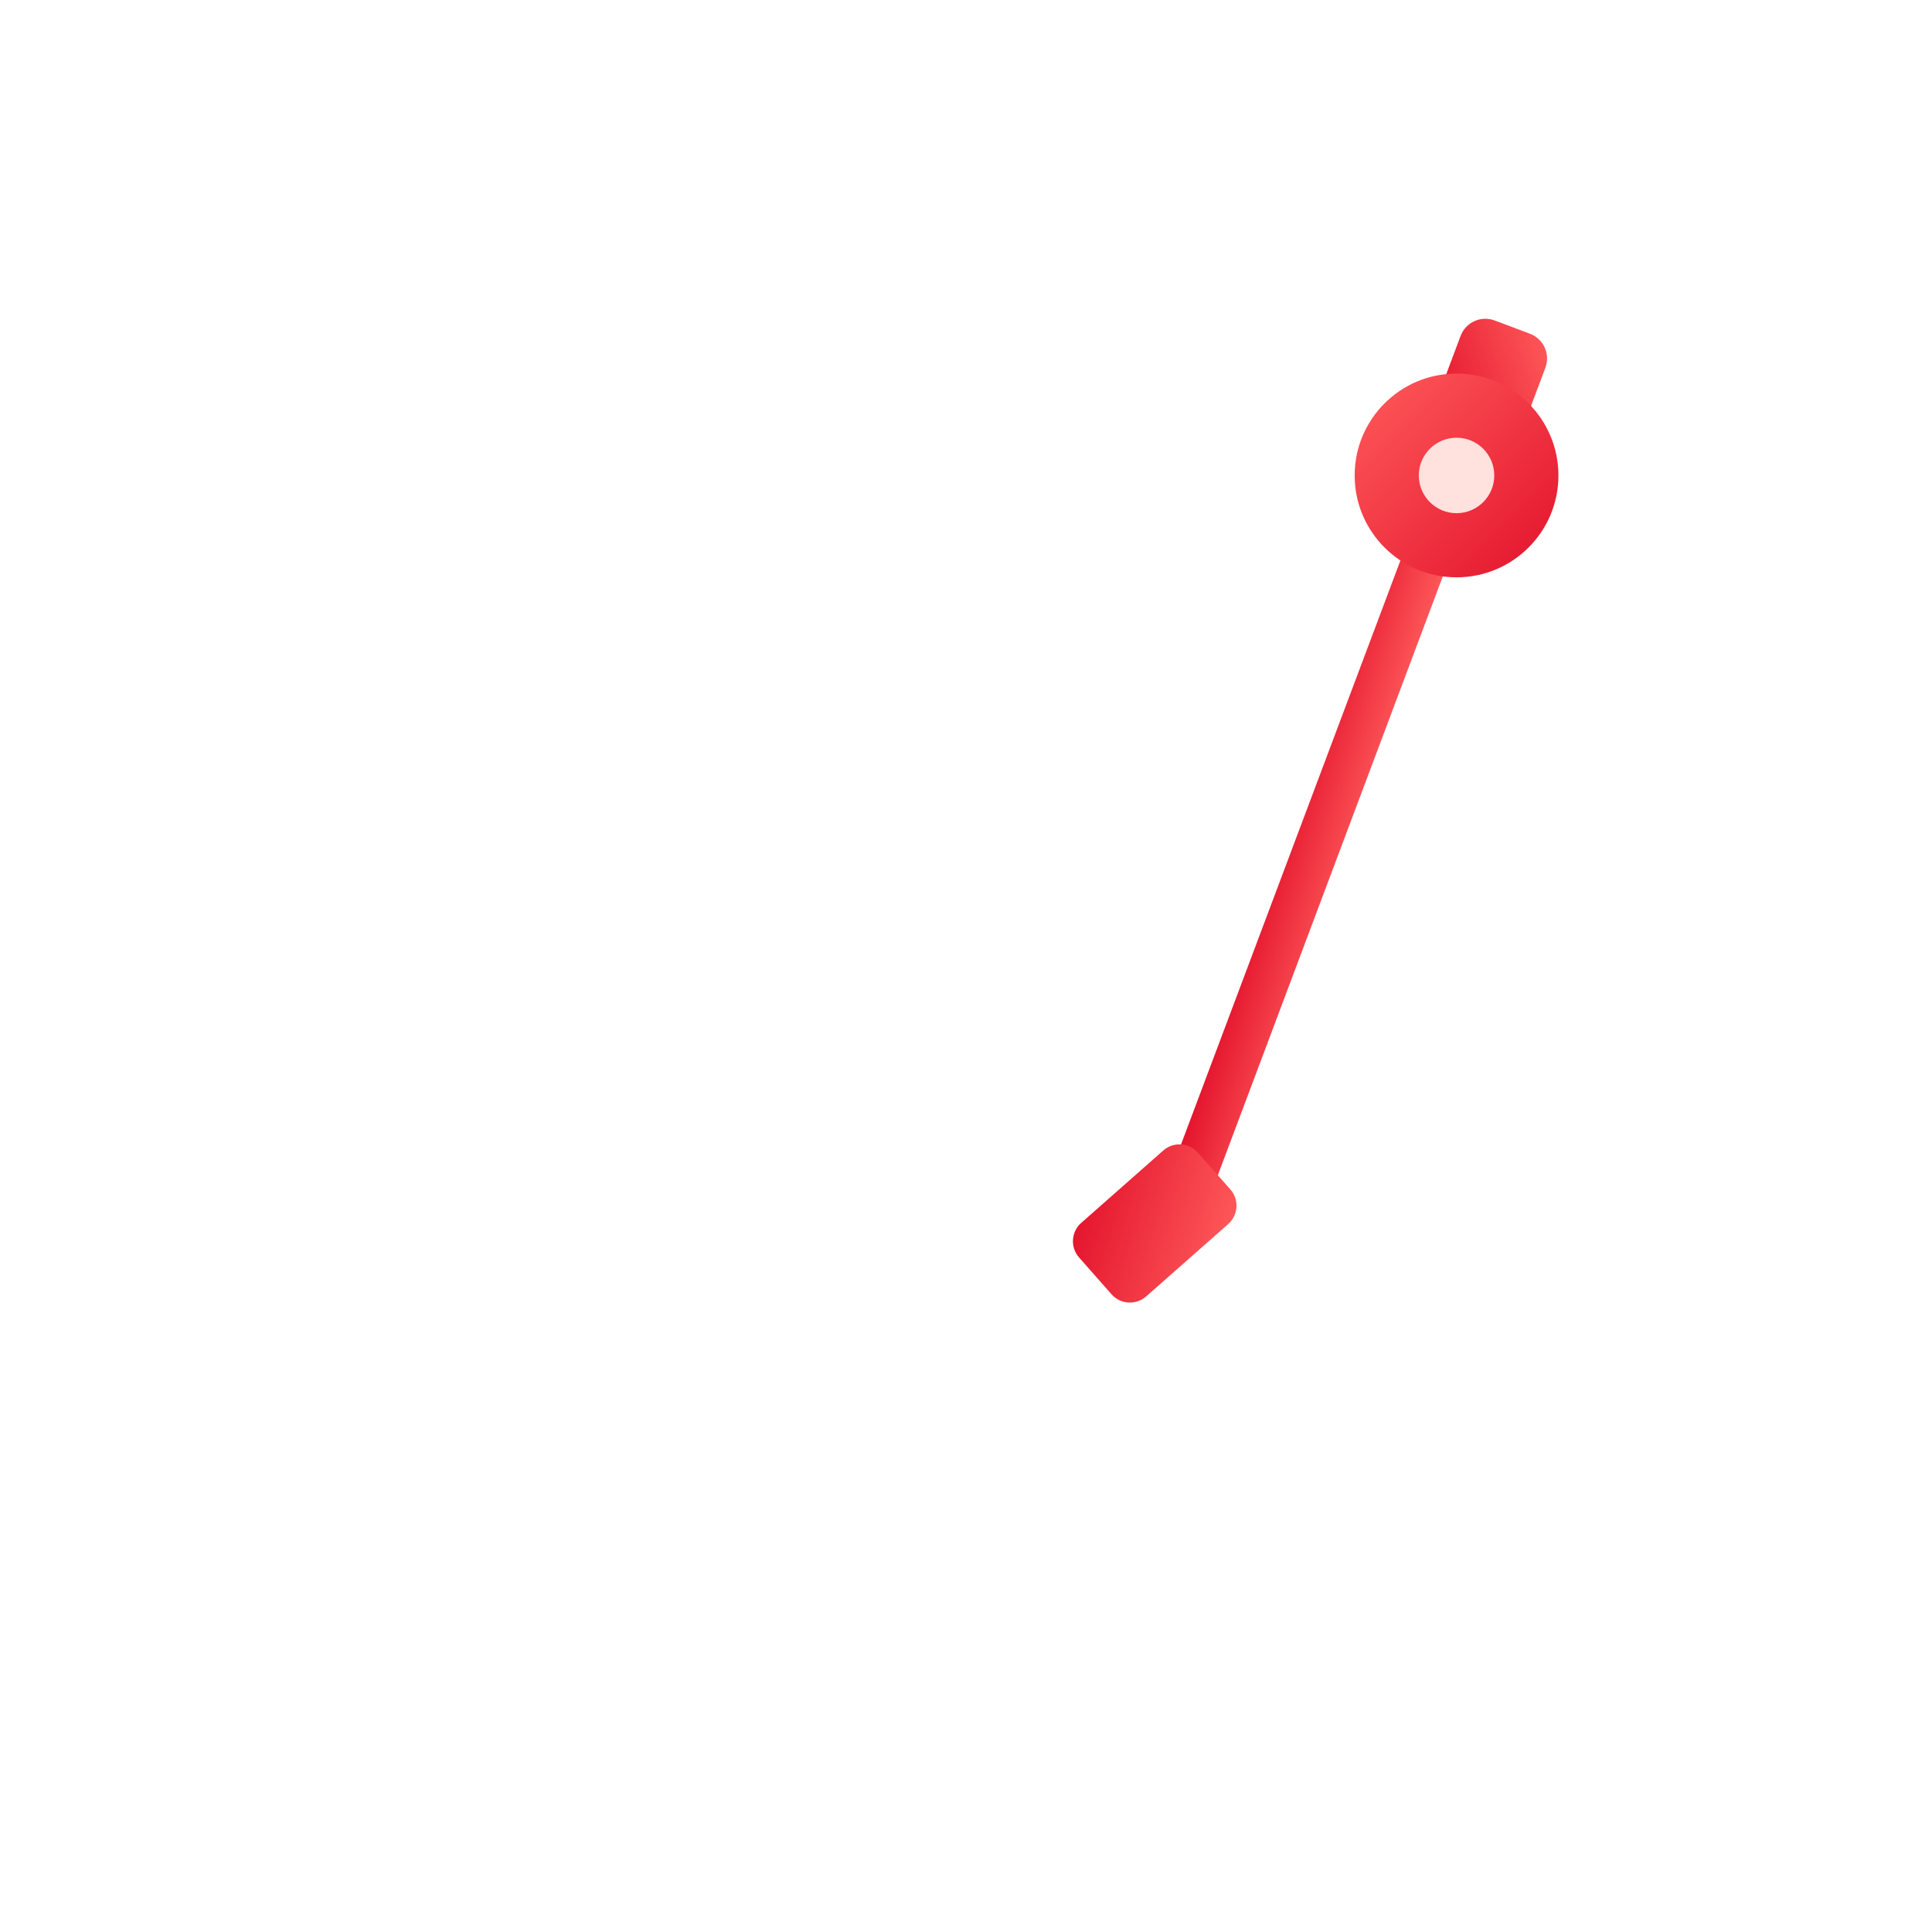
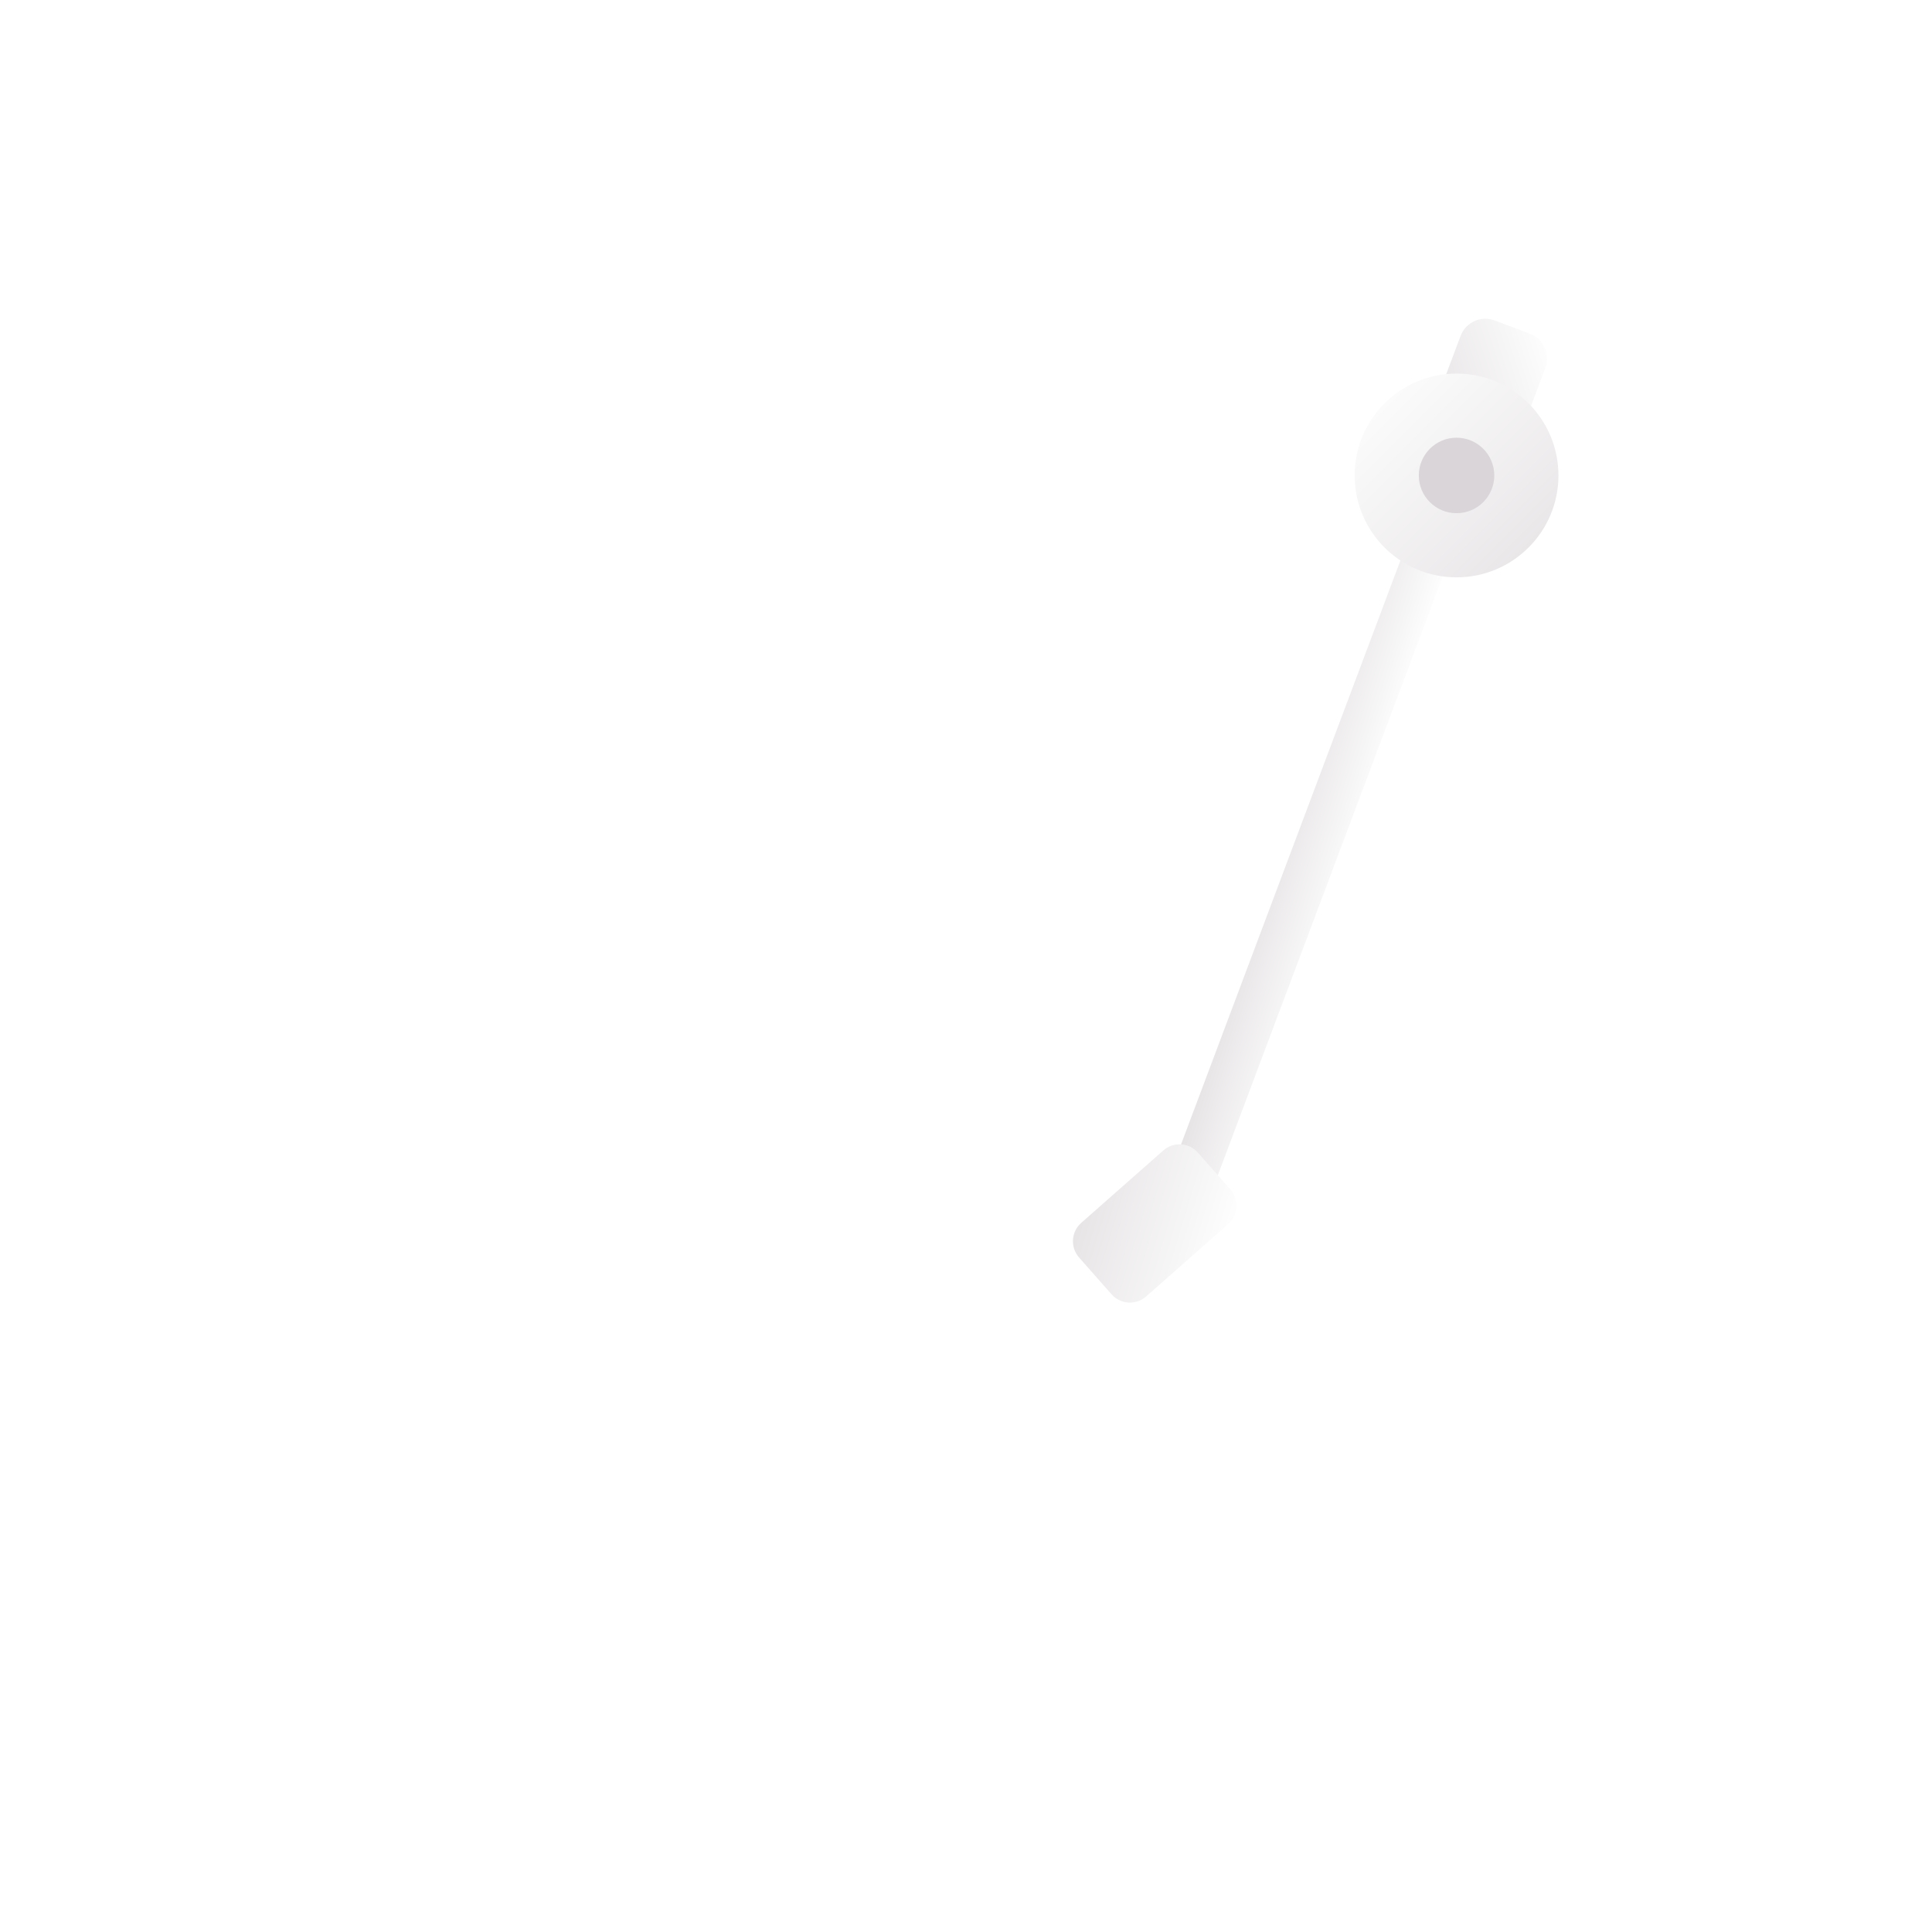
<svg xmlns="http://www.w3.org/2000/svg" viewBox="0 0 1024 1024">
  <defs>
    <linearGradient id="m" x1="0" y1="0" x2="1" y2="1">
-       <stop offset="0" stop-color="#FF5B5B" />
-       <stop offset="1" stop-color="#E3122C" />
+       <stop offset="0" stop-color="#FFFFFF" />
+       <stop offset="1" stop-color="#E6E3E5" />
    </linearGradient>
  </defs>
  <g transform="rotate(110.59 772 252)">
    <rect x="688" y="228" width="60" height="48" rx="14" fill="url(#m)" />
    <rect x="772" y="240" width="407.97" height="24" rx="12" fill="url(#m)" />
    <rect x="1159.97" y="226" width="84" height="52" rx="13" fill="url(#m)" transform="rotate(28 1179.97 252)" />
  </g>
  <circle cx="772" cy="252" r="54" fill="url(#m)" />
-   <circle cx="772" cy="252" r="20" fill="#FFE1DE" />
+   <circle cx="772" cy="252" r="20" fill="#D9D5D8" />
</svg>
